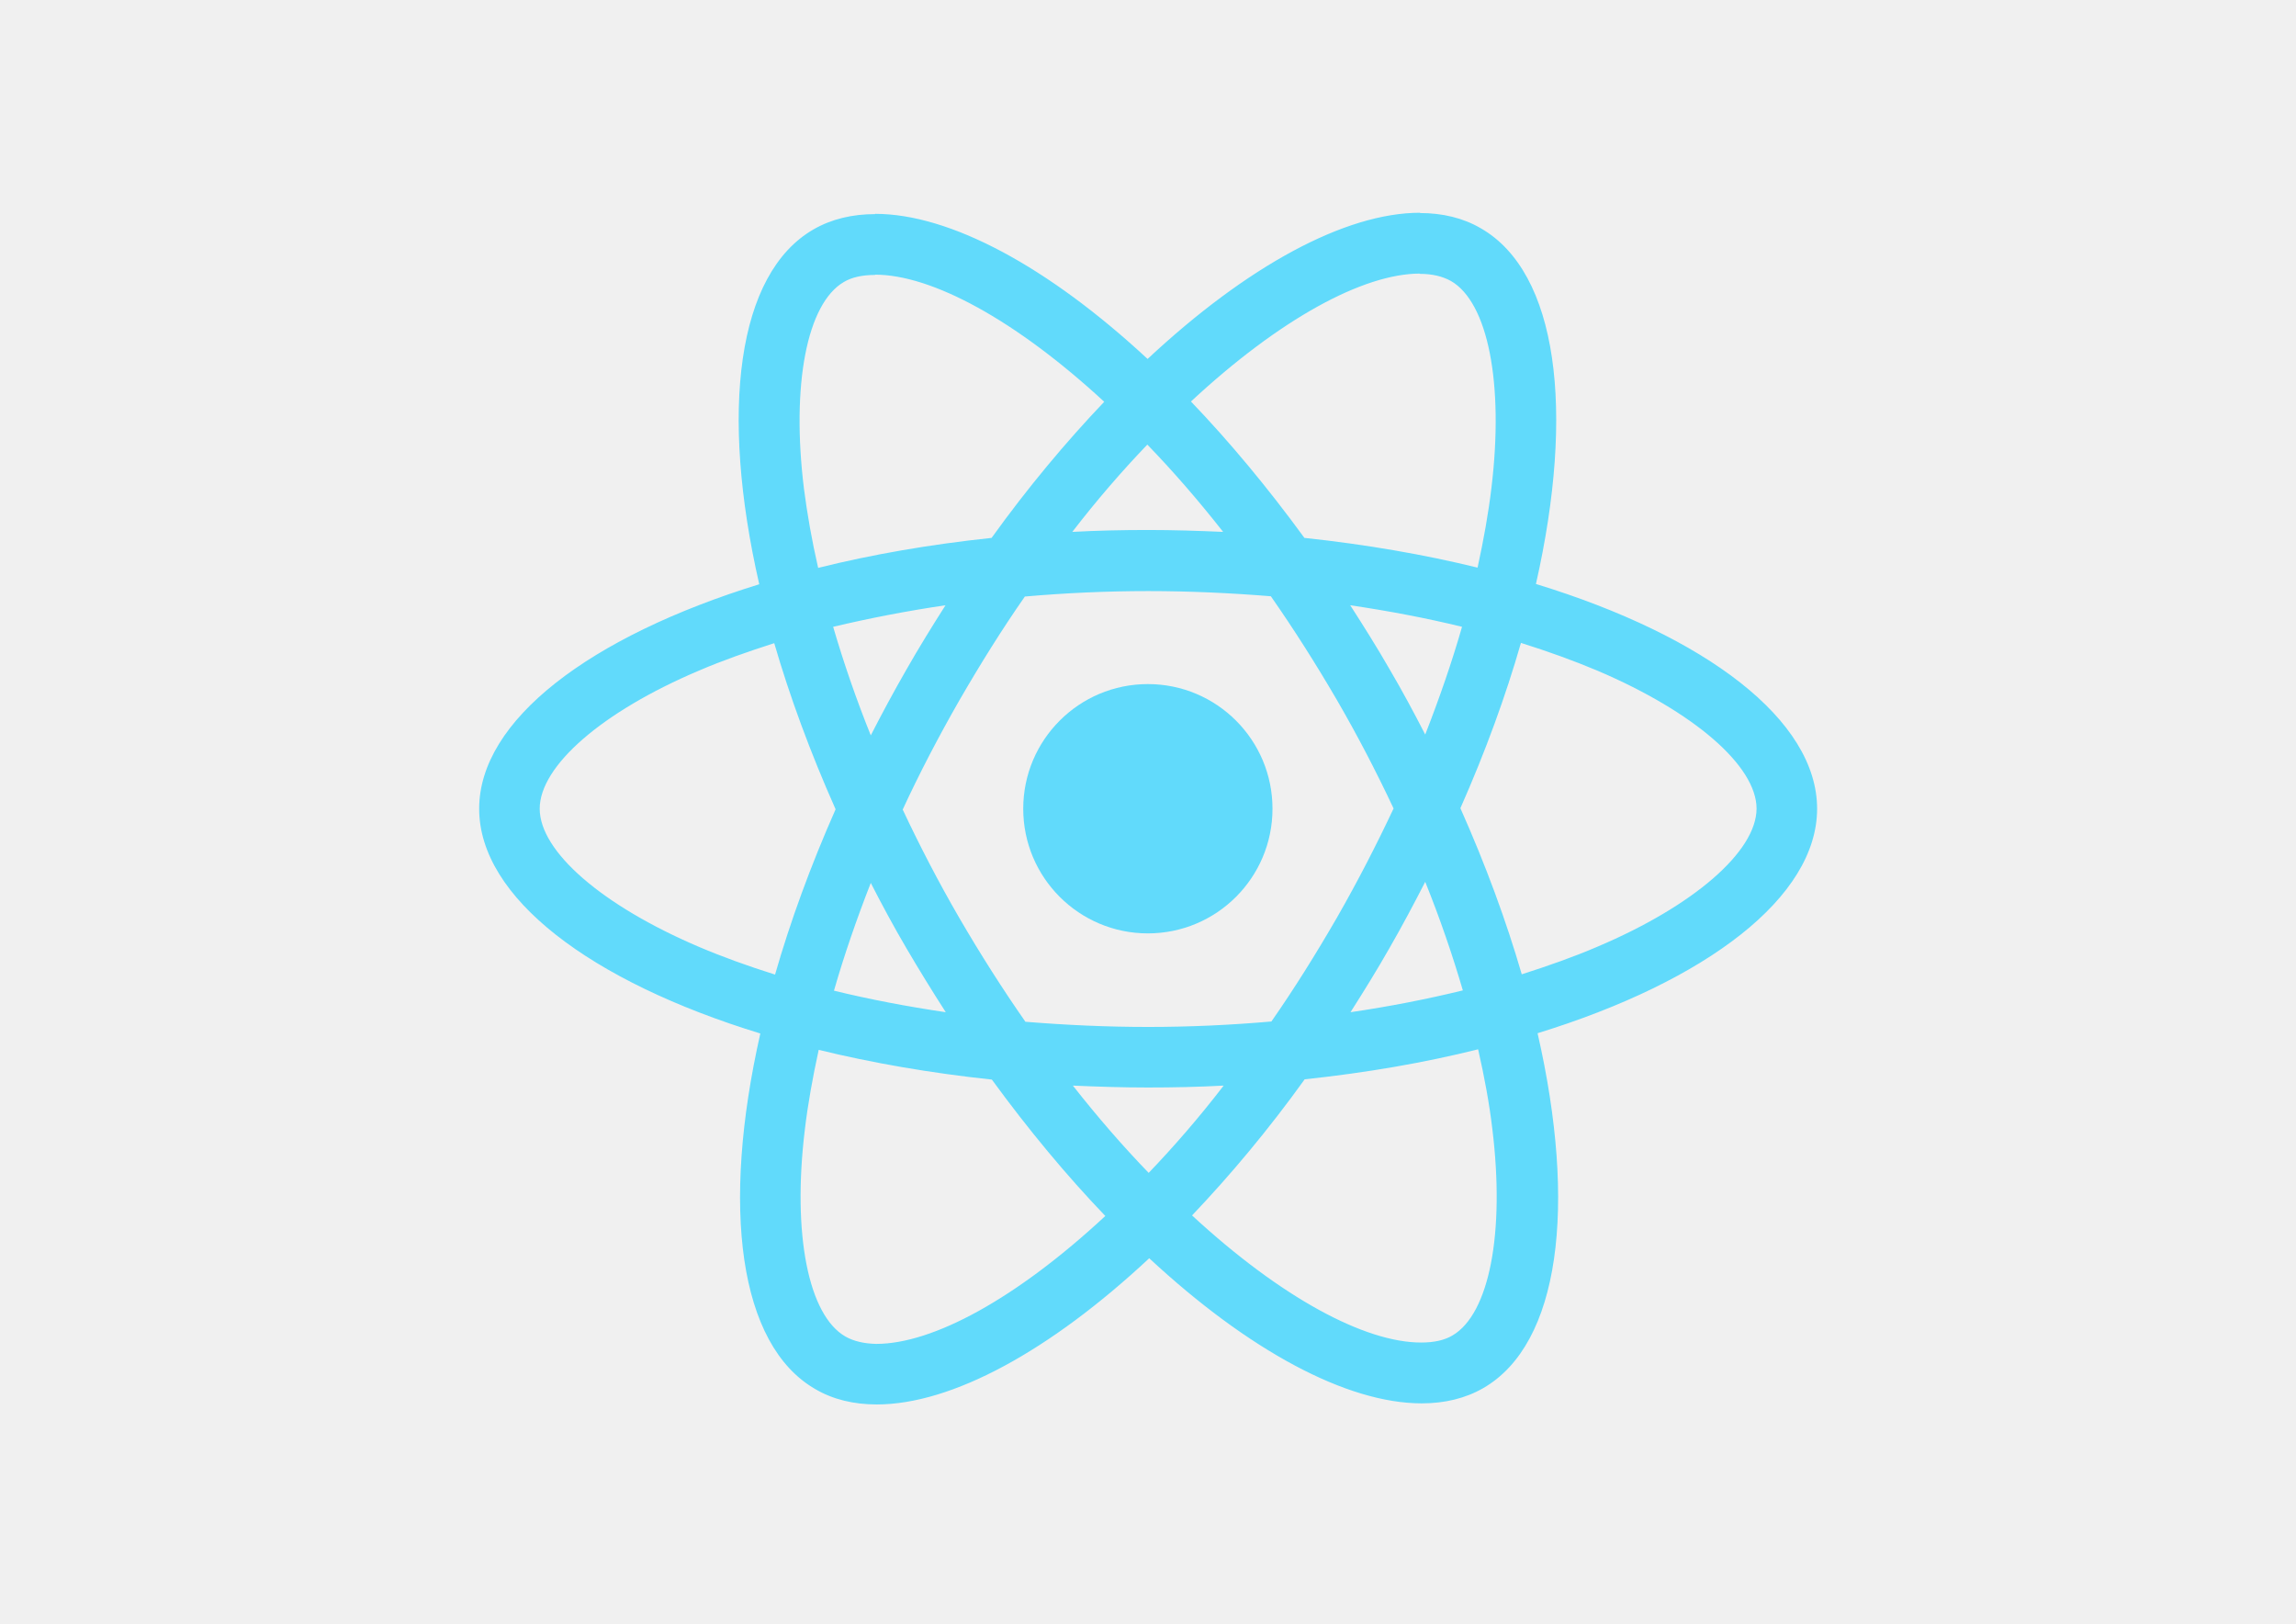
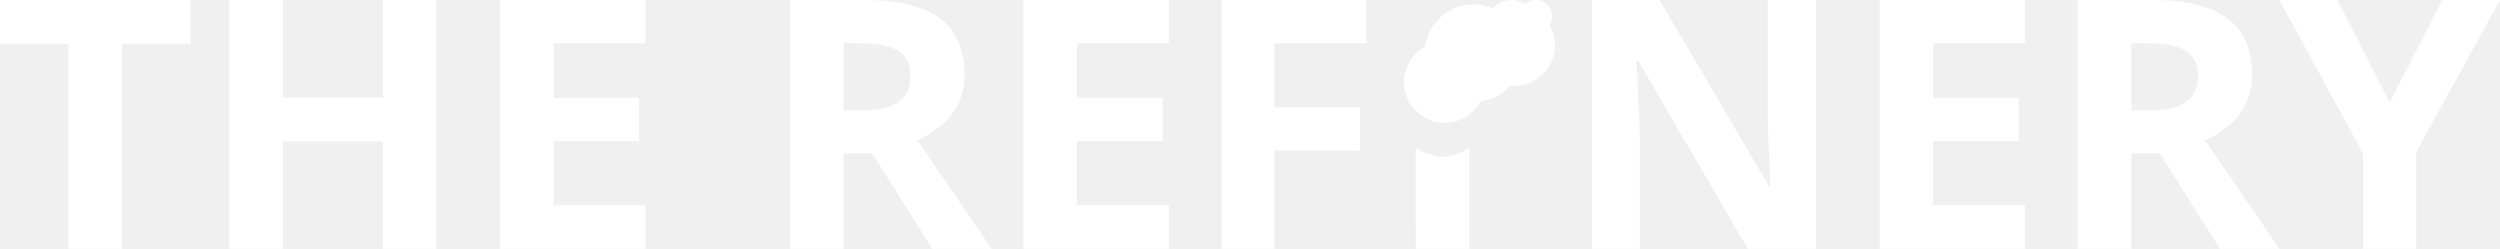
- <svg xmlns="http://www.w3.org/2000/svg" viewBox="0 0 841.9 595.3">
-   <g fill="#61DAFB">
-     <path d="M666.3 296.5c0-32.5-40.7-63.3-103.1-82.4 14.4-63.6 8-114.2-20.2-130.4-6.5-3.8-14.1-5.6-22.4-5.6v22.3c4.6 0 8.3.9 11.4 2.6 13.6 7.8 19.5 37.5 14.9 75.7-1.1 9.4-2.9 19.3-5.1 29.4-19.6-4.8-41-8.5-63.5-10.9-13.5-18.5-27.5-35.3-41.6-50 32.6-30.3 63.2-46.9 84-46.9V78c-27.5 0-63.5 19.6-99.9 53.6-36.4-33.8-72.4-53.2-99.9-53.2v22.3c20.7 0 51.4 16.5 84 46.6-14 14.7-28 31.4-41.3 49.9-22.6 2.4-44 6.1-63.6 11-2.3-10-4-19.7-5.2-29-4.7-38.2 1.1-67.9 14.6-75.8 3-1.8 6.9-2.6 11.5-2.6V78.5c-8.4 0-16 1.8-22.6 5.6-28.1 16.2-34.4 66.7-19.9 130.1-62.2 19.2-102.7 49.9-102.7 82.3 0 32.5 40.7 63.3 103.1 82.4-14.4 63.6-8 114.2 20.2 130.4 6.5 3.8 14.1 5.6 22.5 5.6 27.5 0 63.5-19.6 99.9-53.6 36.4 33.8 72.4 53.2 99.9 53.2 8.4 0 16-1.8 22.6-5.6 28.1-16.2 34.4-66.7 19.9-130.1 62-19.1 102.5-49.9 102.5-82.3zm-130.2-66.7c-3.7 12.9-8.3 26.2-13.5 39.5-4.1-8-8.4-16-13.1-24-4.6-8-9.5-15.8-14.4-23.4 14.2 2.1 27.9 4.7 41 7.9zm-45.8 106.5c-7.8 13.5-15.8 26.3-24.1 38.2-14.9 1.3-30 2-45.2 2-15.1 0-30.2-.7-45-1.9-8.3-11.9-16.4-24.6-24.2-38-7.6-13.1-14.5-26.4-20.8-39.8 6.2-13.4 13.2-26.8 20.7-39.9 7.8-13.5 15.8-26.3 24.1-38.2 14.9-1.3 30-2 45.2-2 15.1 0 30.2.7 45 1.9 8.3 11.9 16.4 24.6 24.2 38 7.6 13.1 14.5 26.4 20.8 39.8-6.3 13.4-13.2 26.8-20.7 39.9zm32.3-13c5.4 13.4 10 26.8 13.8 39.8-13.1 3.2-26.9 5.9-41.2 8 4.9-7.7 9.8-15.6 14.4-23.7 4.6-8 8.9-16.1 13-24.1zM421.2 430c-9.3-9.6-18.6-20.3-27.8-32 9 .4 18.2.7 27.5.7 9.4 0 18.7-.2 27.8-.7-9 11.7-18.3 22.4-27.5 32zm-74.4-58.9c-14.2-2.1-27.9-4.7-41-7.9 3.7-12.9 8.3-26.2 13.5-39.5 4.1 8 8.4 16 13.1 24 4.7 8 9.5 15.8 14.4 23.4zM420.7 163c9.3 9.6 18.6 20.3 27.8 32-9-.4-18.2-.7-27.5-.7-9.4 0-18.7.2-27.8.7 9-11.7 18.3-22.4 27.5-32zm-74 58.9c-4.9 7.7-9.8 15.6-14.4 23.7-4.6 8-8.9 16-13 24-5.4-13.4-10-26.8-13.8-39.8 13.1-3.1 26.9-5.8 41.2-7.9zm-90.5 125.2c-35.4-15.1-58.3-34.9-58.3-50.6 0-15.7 22.9-35.6 58.3-50.6 8.6-3.7 18-7 27.7-10.1 5.7 19.6 13.2 40 22.5 60.9-9.2 20.8-16.6 41.1-22.2 60.6-9.9-3.1-19.3-6.5-28-10.2zM310 490c-13.6-7.8-19.5-37.5-14.9-75.7 1.1-9.4 2.9-19.3 5.1-29.4 19.6 4.8 41 8.5 63.5 10.9 13.5 18.5 27.5 35.3 41.6 50-32.6 30.3-63.2 46.9-84 46.9-4.5-.1-8.3-1-11.3-2.7zm237.2-76.2c4.7 38.2-1.1 67.9-14.6 75.8-3 1.8-6.9 2.6-11.5 2.6-20.7 0-51.4-16.5-84-46.6 14-14.7 28-31.4 41.3-49.9 22.6-2.4 44-6.1 63.6-11 2.3 10.1 4.1 19.8 5.2 29.1zm38.5-66.7c-8.6 3.7-18 7-27.7 10.1-5.7-19.6-13.2-40-22.5-60.9 9.2-20.8 16.6-41.1 22.2-60.6 9.9 3.1 19.3 6.5 28.1 10.2 35.4 15.1 58.3 34.9 58.3 50.6-.1 15.7-23 35.6-58.4 50.6zM320.8 78.4z" />
-     <circle cx="420.9" cy="296.5" r="45.7" />
-     <path d="M520.5 78.1z" />
-   </g>
+ <svg xmlns="http://www.w3.org/2000/svg" width="211" height="21" viewBox="0 0 211 21" fill="none">
+   <path d="M10.301 21H5.784V3.706H0V0H16.085V3.706H10.301V21Z" fill="white" />
+   <path d="M36.818 21H32.315V11.936H23.88V21H19.363V0H23.88V8.23H32.315V0H36.818V21Z" fill="white" />
+   <path d="M54.476 21H42.208V0H54.476V3.648H46.725V8.259H53.937V11.908H46.725V17.323H54.476V21Z" fill="white" />
+   <path d="M72.892 0C74.825 0 76.418 0.23 77.671 0.689C78.933 1.149 79.871 1.843 80.483 2.772C81.095 3.701 81.4 4.874 81.4 6.291C81.4 7.249 81.216 8.087 80.847 8.805C80.478 9.523 79.992 10.131 79.39 10.629C78.788 11.127 78.137 11.534 77.438 11.85L83.703 21H78.691L73.606 12.942H71.202V21H66.685V0H72.892ZM72.571 3.648H71.202V9.322H72.659C74.155 9.322 75.223 9.078 75.864 8.59C76.515 8.092 76.84 7.364 76.84 6.406C76.84 5.41 76.491 4.702 75.791 4.28C75.102 3.859 74.028 3.648 72.571 3.648Z" fill="white" />
+   <path d="M98.651 21H86.383V0H98.651V3.648H90.9V8.259H98.112V11.908H90.9V17.323H98.651V21Z" fill="white" />
+   <path d="M107.553 21H103.109V0H115.319V3.648H107.553V9.064H114.78V12.698H107.553V21Z" fill="white" />
+   <path d="M119.486 21L119.483 12.5C121.302 13.49 122.324 13.458 124 12.5L124.002 21H119.486Z" fill="white" />
+   <path d="M153.261 21H147.52L138.254 5.114H138.123C138.162 5.774 138.196 6.44 138.225 7.11C138.254 7.78 138.283 8.451 138.312 9.121C138.341 9.782 138.37 10.447 138.4 11.118V21H134.364V0H140.06L149.312 15.729H149.414C149.395 15.077 149.37 14.431 149.341 13.789C149.312 13.148 149.283 12.506 149.254 11.865C149.234 11.223 149.215 10.581 149.196 9.94V0H153.261V21Z" fill="white" />
+   <path d="M170.904 21H158.637V0H170.904V3.648H163.153V8.259H170.365V11.908H163.153V17.323H170.904V21Z" fill="white" />
+   <path d="M181.569 0C183.502 0 185.095 0.23 186.348 0.689C187.611 1.149 188.548 1.843 189.16 2.772C189.772 3.701 190.078 4.874 190.078 6.291C190.078 7.249 189.893 8.087 189.524 8.805C189.155 9.523 188.67 10.131 188.067 10.629C187.465 11.127 186.814 11.534 186.115 11.85L192.38 21H187.368L182.283 12.942H179.879V21H175.363V0H181.569ZM181.249 3.648H179.879V9.322H181.336C182.832 9.322 183.9 9.078 184.542 8.59C185.192 8.092 185.518 7.364 185.518 6.406C185.518 5.41 185.168 4.702 184.469 4.28C183.779 3.859 182.706 3.648 181.249 3.648Z" fill="white" />
+   <path d="M201.69 8.647L206.134 0H211L203.934 12.827V21H199.446V12.971L192.38 0H197.275L201.69 8.647Z" fill="white" />
+   <path fillRule="evenodd" clipRule="evenodd" d="M129.617 0C129.266 0 128.946 0.132 128.703 0.348C128.375 0.128 127.98 0 127.556 0C126.935 0 126.378 0.274 126 0.709C125.501 0.493 124.95 0.374 124.372 0.374C122.292 0.374 120.571 1.915 120.289 3.917C119.223 4.5 118.5 5.632 118.5 6.933C118.5 8.831 120.038 10.369 121.936 10.369C123.237 10.369 124.369 9.646 124.952 8.58C125.946 8.44 126.826 7.945 127.46 7.229C127.574 7.24 127.69 7.246 127.807 7.246C129.705 7.246 131.243 5.708 131.243 3.81C131.243 3.186 131.077 2.602 130.786 2.097C130.917 1.887 130.992 1.64 130.992 1.374C130.992 0.615 130.376 0 129.617 0Z" fill="white" />
</svg>
